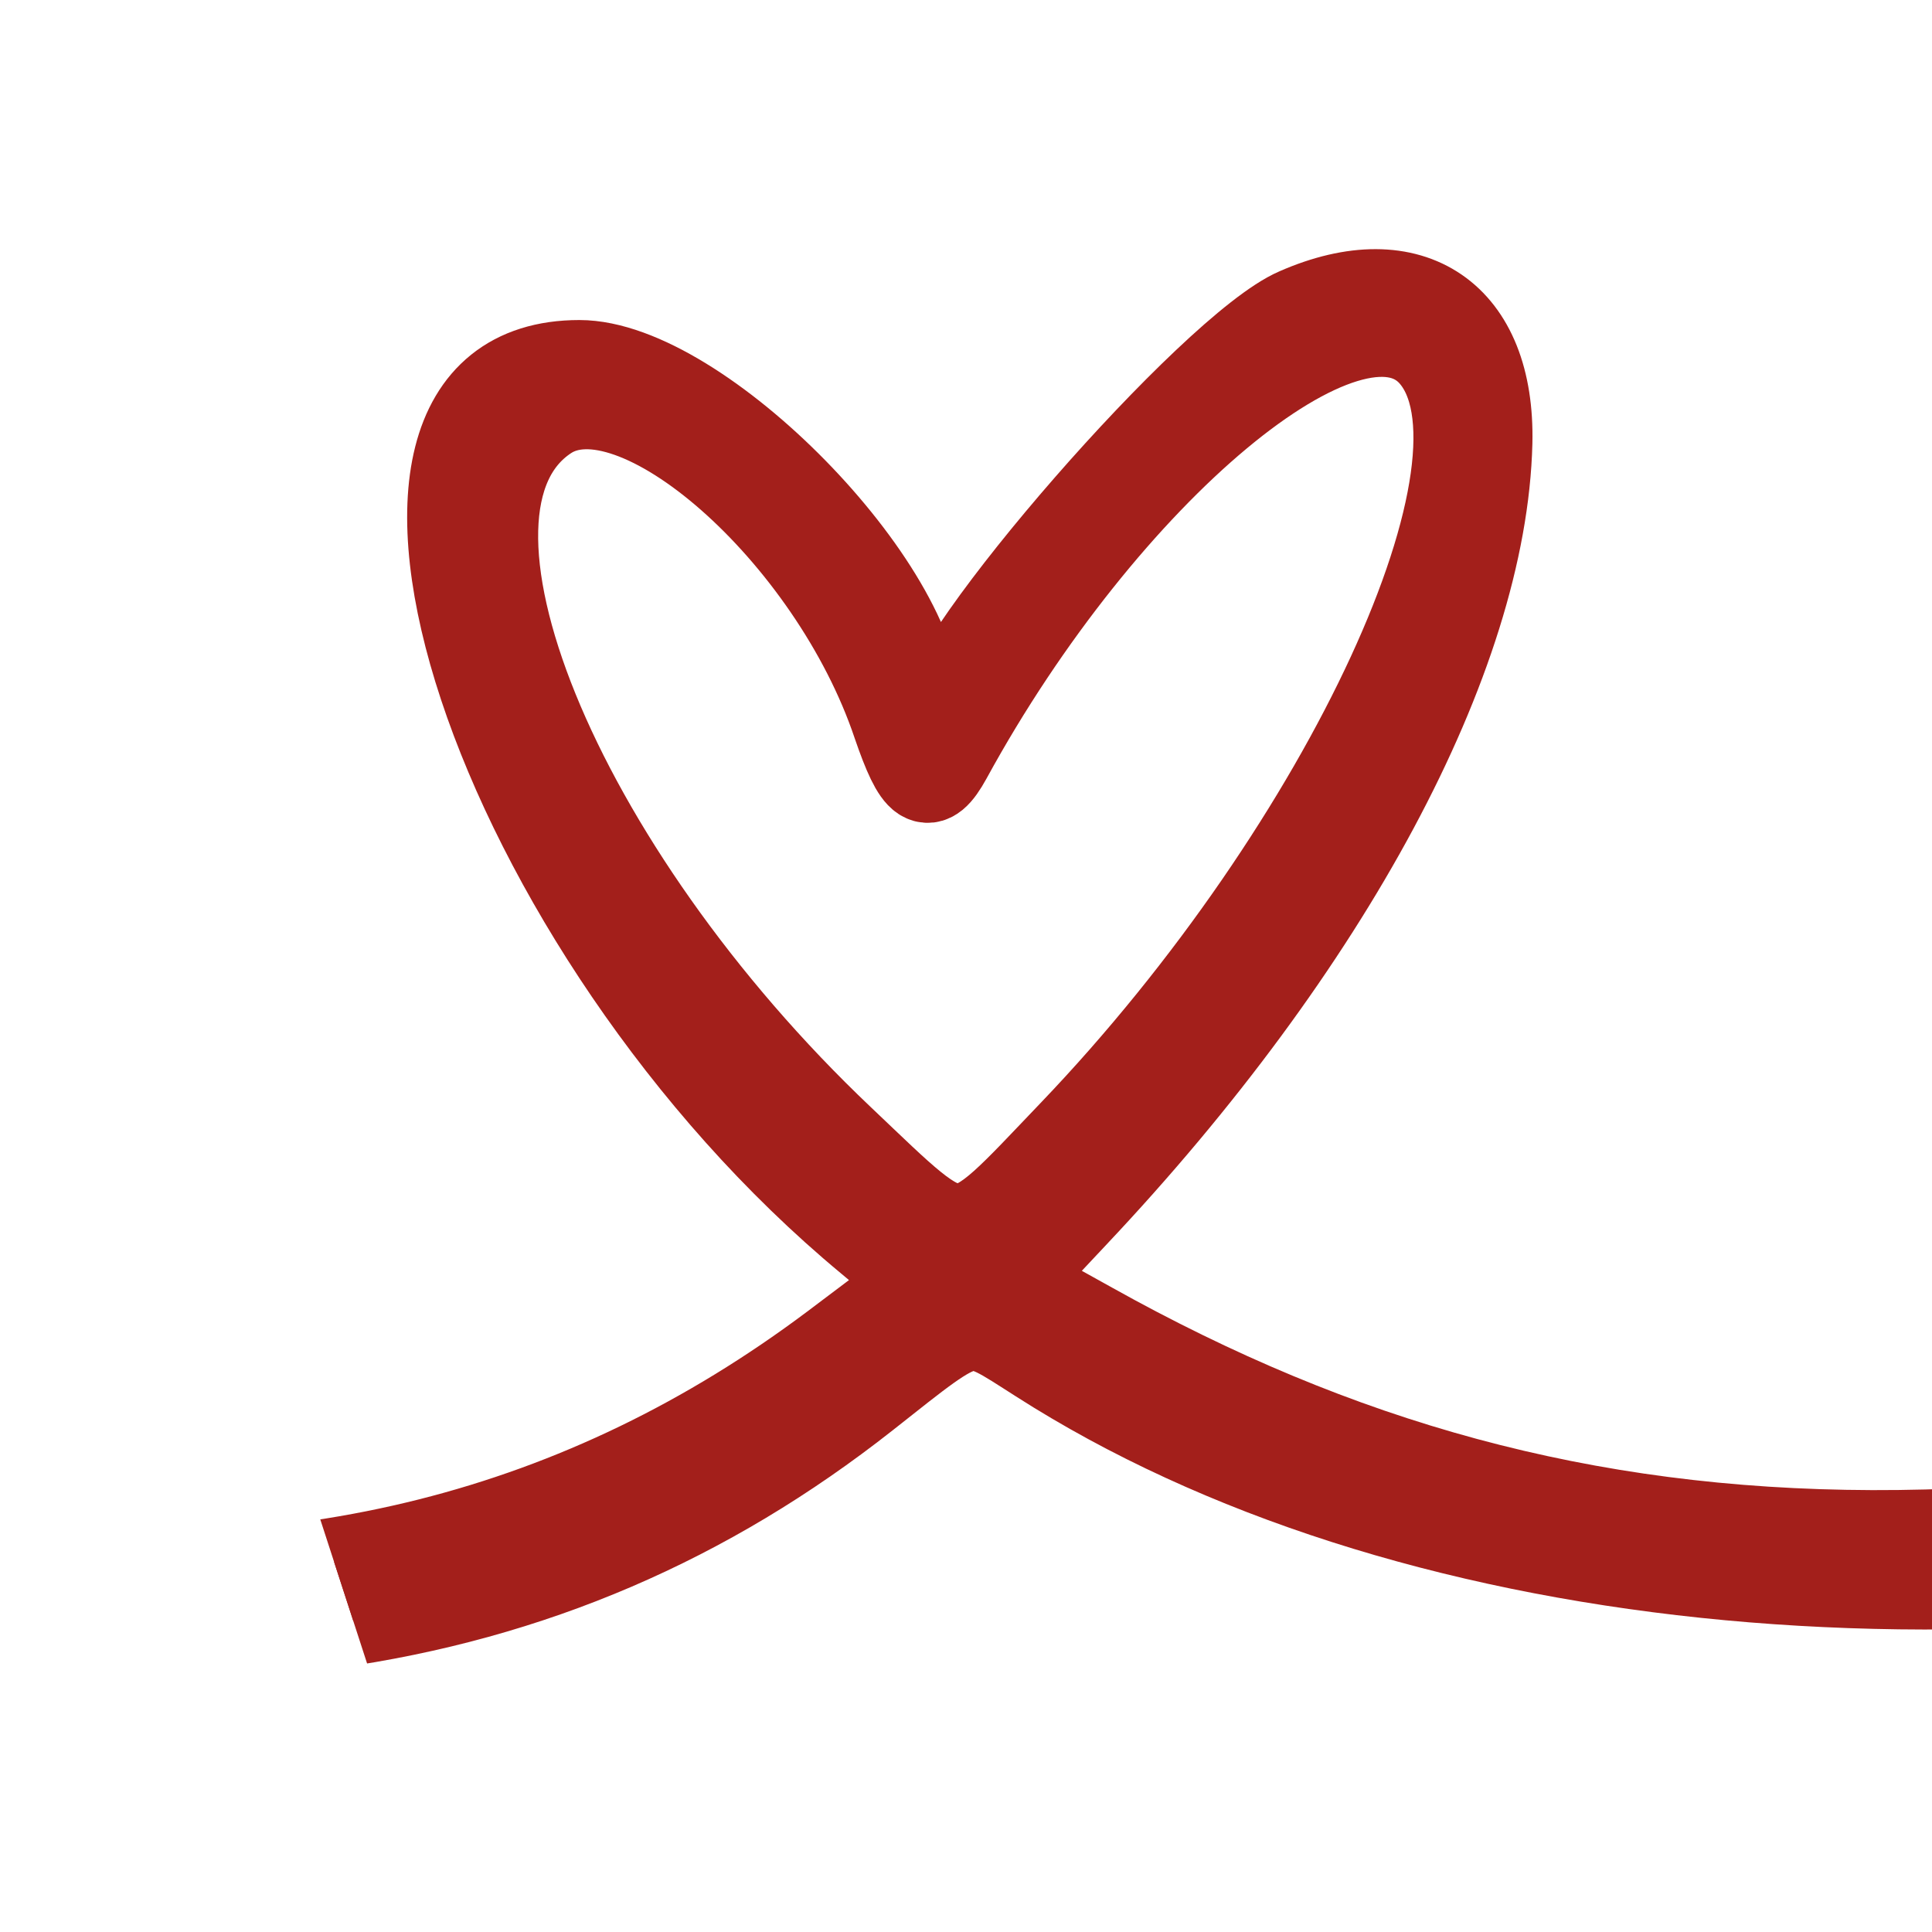
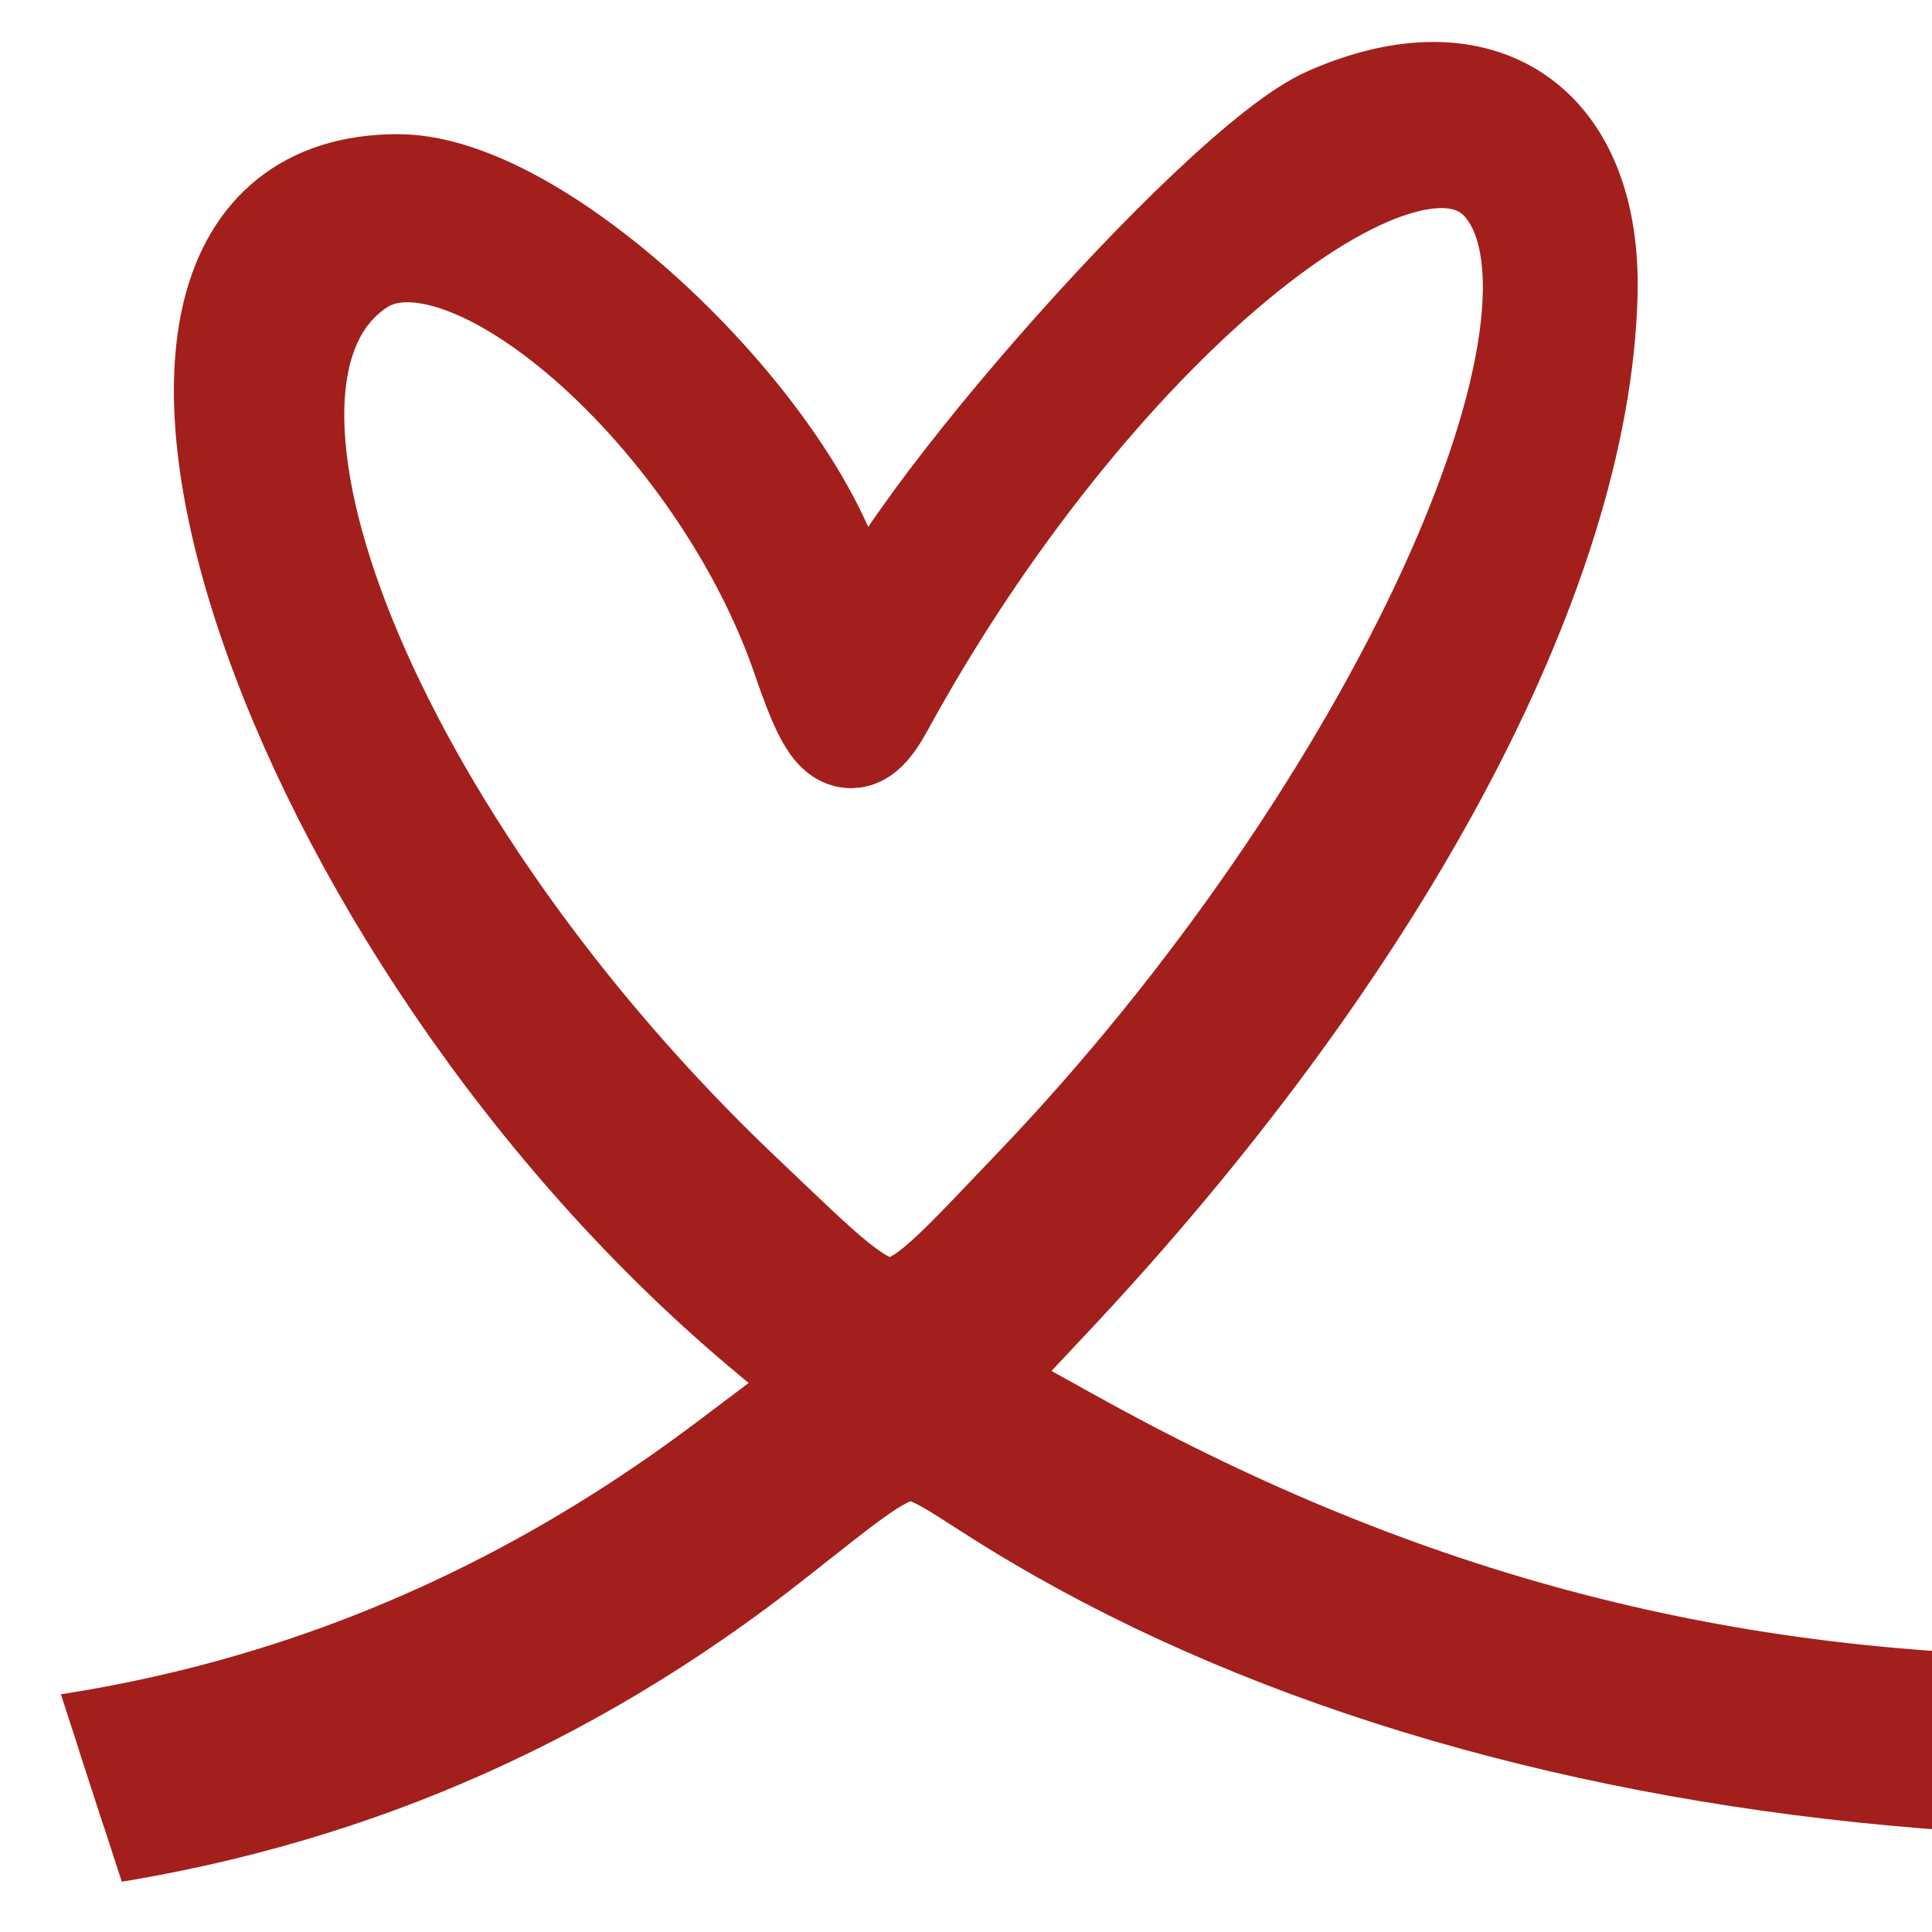
- <svg xmlns="http://www.w3.org/2000/svg" viewBox="183.1 154.1 163.9 163.9">
+ <svg xmlns="http://www.w3.org/2000/svg" viewBox="206.3 172.5 126 126">
  <defs>
    <clipPath id="wsealL">
      <rect x="195" y="-14" width="500" height="500" transform="rotate(-18 195 236)" />
    </clipPath>
    <clipPath id="wsealR">
      <rect x="-165" y="-14" width="500" height="500" transform="rotate(-18 335 236)" />
    </clipPath>
  </defs>
  <g clip-path="url(#wsealL)">
    <g clip-path="url(#wsealR)">
      <g transform="translate(0,500) scale(0.05,-0.05)">
        <path d="M5863 6389 c-142 -61 -603 -590 -603 -690 0 -11 -9 -19 -20 -19 -11 0 -20 15 -20 33 0 208 -372 587 -575 587 -459 0 -141 -960 492 -1485 l86 -72 -146 -110 c-425 -319 -913 -442 -1478 -372 -330 41 -458 73 -1459 370 -883 262 -1457 293 -1966 106 -63 -23 -111 -46 -107 -51 5 -5 40 5 79 21 465 194 1103 124 2244 -247 416 -136 403 -132 670 -200 879 -225 1533 -133 2070 290 185 146 170 142 296 62 612 -392 1572 -493 2484 -260 110 28 425 126 700 218 563 189 812 246 1142 264 256 14 295 35 93 51 -304 25 -660 -41 -1235 -226 -1432 -462 -2260 -459 -3098 9 l-135 75 107 114 c432 458 694 947 703 1310 5 214 -130 307 -324 222z m229 -71 c160 -178 -143 -835 -610 -1323 -203 -212 -181 -212 -394 -10 -484 459 -734 1072 -498 1227 148 97 484 -198 593 -522 36 -105 54 -117 87 -57 266 487 685 836 822 685z" fill="#a31f1b" stroke="#a31f1b" stroke-width="150" stroke-linejoin="round" />
      </g>
    </g>
  </g>
</svg>
